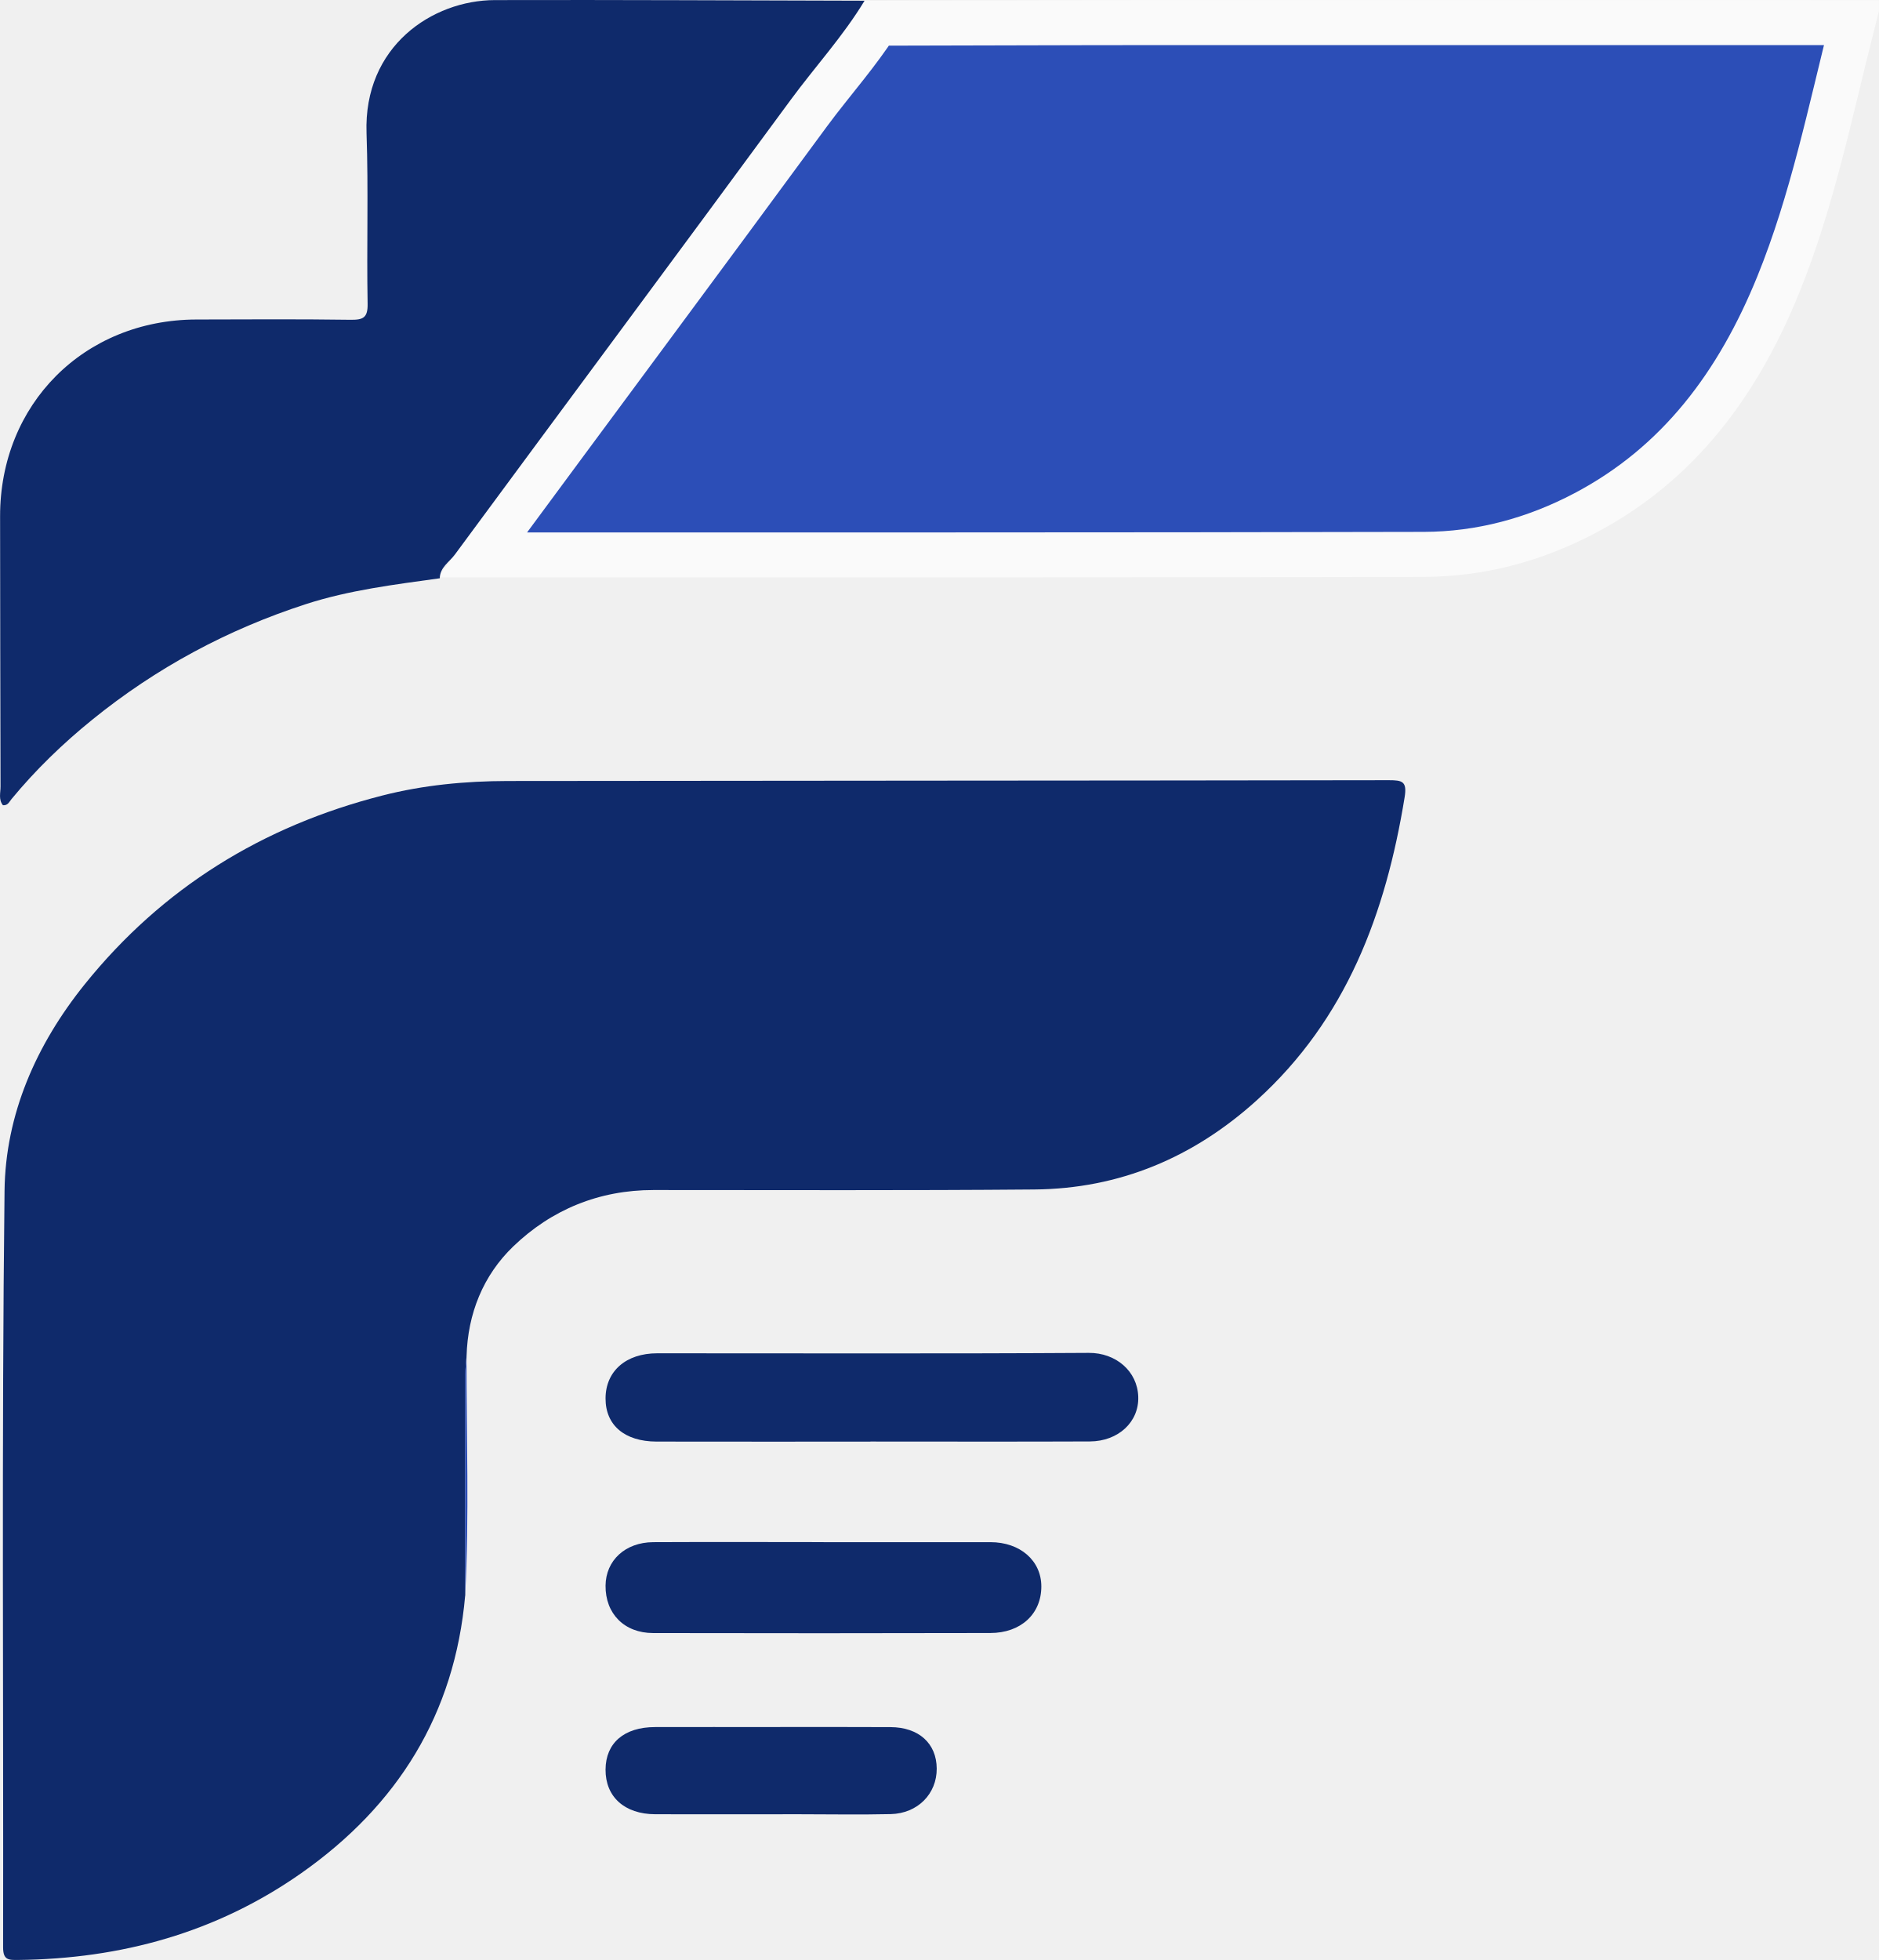
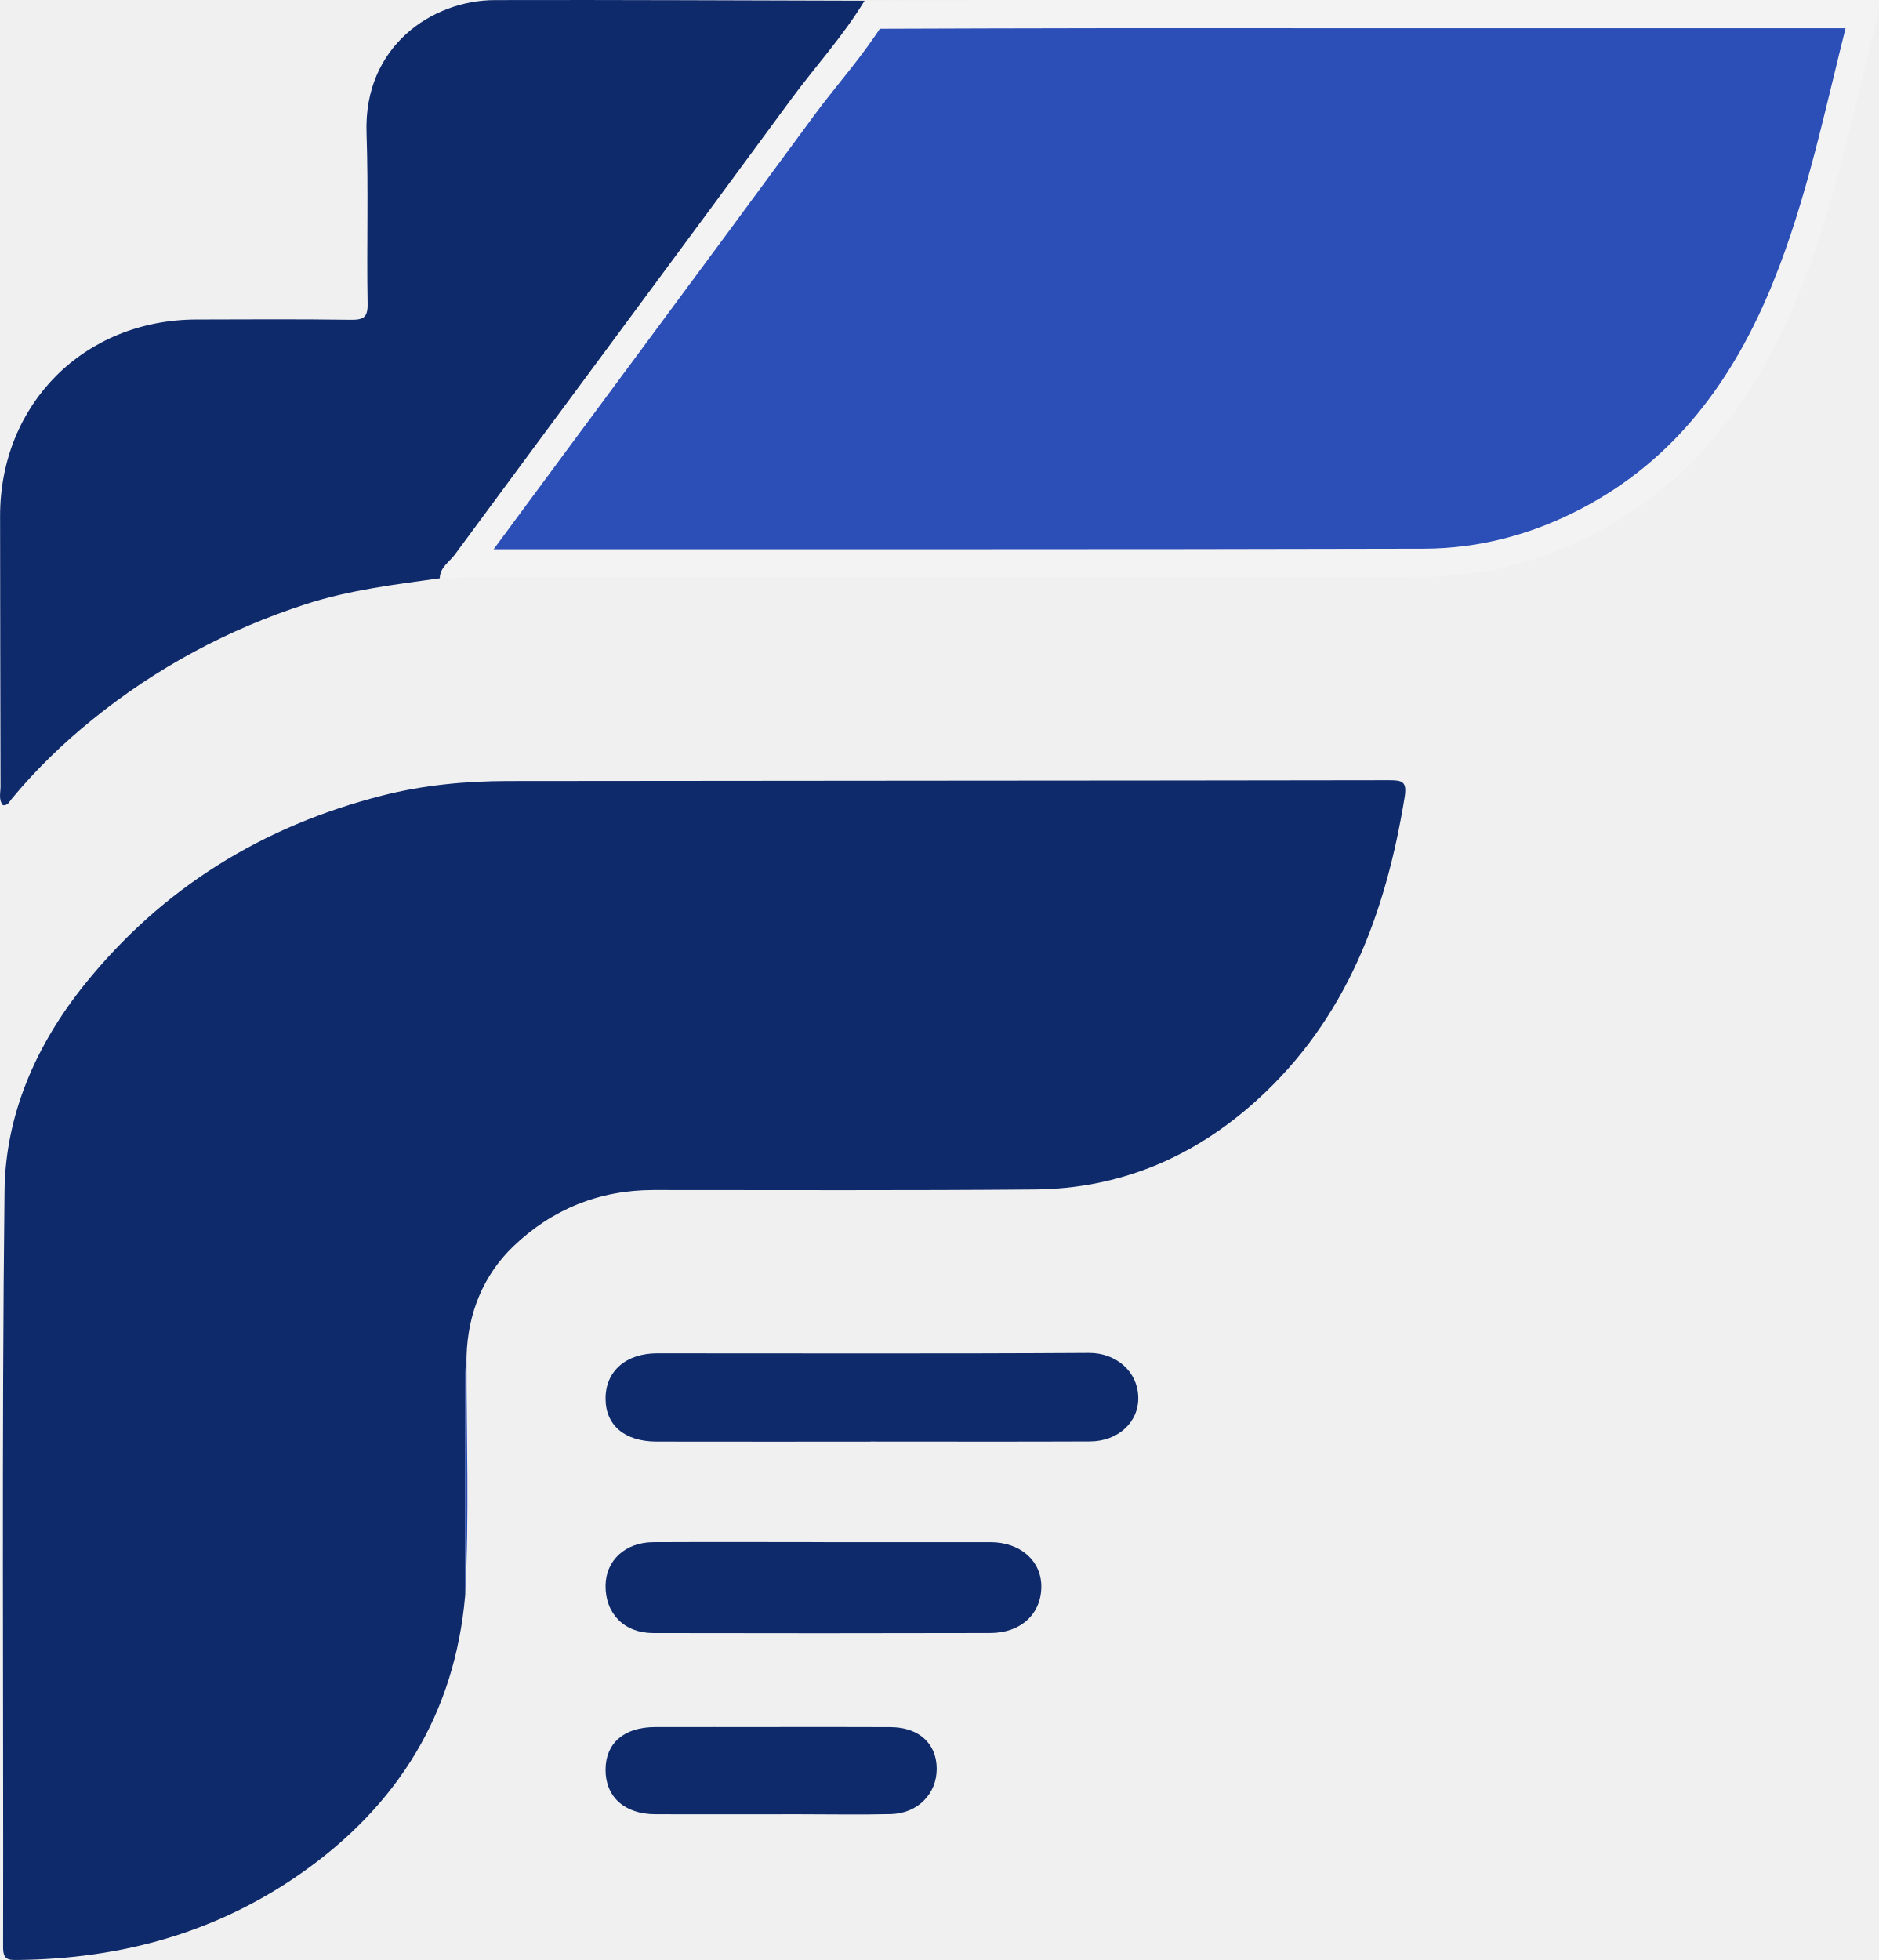
- <svg xmlns="http://www.w3.org/2000/svg" preserveAspectRatio="none" overflow="visible" style="display: block;" width="41.757" height="43.554" viewBox="0 0 41.757 43.554" fill="none">
-   <g id="logo" clip-path="url(#clip0_0_209)">
+ <svg xmlns="http://www.w3.org/2000/svg" preserveAspectRatio="xMidYMid meet" overflow="visible" style="display: block;" width="41.757" height="43.554" viewBox="0 0 41.757 43.554" fill="none">
+   <g id="logo" clip-path="url(#clip0_0_130)">
    <path id="Vector" d="M10.338 35.457C10.106 38.091 8.837 40.119 6.699 41.622C4.813 42.947 2.69 43.529 0.4 43.553C0.191 43.555 0.068 43.558 0.069 43.269C0.079 37.666 0.036 32.064 0.101 26.462C0.12 24.764 0.806 23.212 1.881 21.875C3.609 19.727 5.84 18.355 8.501 17.677C9.409 17.445 10.342 17.357 11.277 17.355C17.807 17.346 24.336 17.348 30.866 17.337C31.167 17.337 31.274 17.364 31.217 17.716C30.797 20.293 29.926 22.642 27.933 24.448C26.528 25.72 24.884 26.416 22.987 26.432C20.166 26.456 17.345 26.444 14.523 26.444C13.315 26.444 12.258 26.878 11.406 27.698C10.738 28.341 10.395 29.19 10.369 30.139C10.359 30.27 10.342 30.401 10.342 30.533C10.339 32.174 10.34 33.815 10.34 35.457H10.338Z" fill="#0F2A6B" />
-     <path id="Vector_2" d="M24.491 0.503C30.052 0.501 35.615 0.502 41.176 0.503C40.668 2.514 40.275 4.468 39.52 6.327C38.629 8.521 37.311 10.304 35.221 11.404C34.097 11.996 32.898 12.315 31.649 12.319C28.164 12.328 24.68 12.33 21.195 12.331H10.723C13.136 9.06 15.568 5.791 17.976 2.513C18.241 2.153 18.519 1.817 18.811 1.445C19.042 1.152 19.273 0.844 19.488 0.515L24.491 0.503Z" fill="#2C4EB7" stroke="#FAFAFA" />
+     <path id="Vector_2" d="M24.491 0.315C30.091 0.314 35.691 0.315 41.292 0.316C41.339 0.316 41.38 0.316 41.416 0.316L41.382 0.452C40.866 2.485 40.466 4.493 39.693 6.397V6.398C38.791 8.62 37.448 10.444 35.308 11.57C34.159 12.175 32.931 12.502 31.649 12.506C24.68 12.524 17.71 12.516 10.739 12.518C10.608 12.518 10.476 12.523 10.344 12.526C10.349 12.52 10.355 12.515 10.36 12.509L10.359 12.508C12.842 9.139 15.346 5.778 17.825 2.403V2.402C18.092 2.039 18.375 1.696 18.664 1.329C18.913 1.012 19.16 0.681 19.384 0.328C21.087 0.323 22.789 0.316 24.491 0.315Z" fill="#2C4EB7" stroke="#F3F3F3" stroke-width="0.625" />
    <path id="Vector_3" d="M19.214 0.016C18.739 0.803 18.116 1.48 17.574 2.217C15.094 5.593 12.594 8.953 10.109 12.323C9.987 12.489 9.777 12.607 9.774 12.85C8.772 12.99 7.766 13.111 6.797 13.425C5.056 13.989 3.471 14.841 2.05 15.993C1.395 16.524 0.79 17.108 0.253 17.76C0.205 17.819 0.174 17.903 0.065 17.893C-0.037 17.768 0.013 17.615 0.012 17.476C0.006 15.476 0.005 13.475 0.002 11.474C-0.001 8.981 1.866 7.107 4.363 7.1C5.504 7.097 6.645 7.09 7.786 7.106C8.069 7.11 8.177 7.064 8.17 6.745C8.147 5.483 8.19 4.22 8.146 2.959C8.077 1.026 9.61 0.005 10.998 0.002C13.736 -0.005 16.476 0.01 19.214 0.016Z" fill="#0F2A6B" />
    <path id="Vector_4" d="M19.346 32.035C17.761 32.035 16.177 32.037 14.591 32.034C13.88 32.032 13.457 31.669 13.458 31.076C13.459 30.471 13.91 30.072 14.607 30.072C17.804 30.071 21.001 30.083 24.197 30.063C24.8 30.059 25.279 30.47 25.297 31.038C25.316 31.595 24.856 32.028 24.221 32.031C22.596 32.038 20.97 32.033 19.345 32.033V32.036L19.346 32.035Z" fill="#0F2A6B" />
    <path id="Vector_5" d="M18.305 34.269C19.541 34.269 20.776 34.268 22.011 34.269C22.673 34.269 23.143 34.681 23.143 35.254C23.143 35.862 22.69 36.287 22.009 36.288C19.512 36.294 17.014 36.294 14.515 36.289C13.873 36.288 13.452 35.857 13.458 35.234C13.464 34.675 13.895 34.273 14.518 34.269C15.78 34.263 17.043 34.267 18.305 34.268L18.305 34.269Z" fill="#0F2A6B" />
    <path id="Vector_6" d="M17.173 38.377C18.046 38.377 18.917 38.374 19.79 38.379C20.42 38.382 20.815 38.741 20.818 39.301C20.821 39.861 20.395 40.298 19.796 40.312C19.112 40.328 18.427 40.315 17.742 40.315C16.683 40.315 15.623 40.319 14.563 40.315C13.878 40.313 13.454 39.926 13.458 39.321C13.462 38.732 13.87 38.379 14.558 38.378C15.431 38.375 16.302 38.378 17.175 38.378L17.173 38.377Z" fill="#0F2A6B" />
    <path id="Vector_7" d="M10.339 35.457C10.339 33.815 10.339 32.174 10.34 30.533C10.34 30.401 10.358 30.27 10.368 30.139C10.365 31.912 10.431 33.685 10.338 35.457H10.339Z" fill="#2C4EB7" />
  </g>
  <defs>
-     <clipPath id="clip0_0_209">
+     <clipPath id="clip0_0_130">
      <rect width="41.757" height="43.554" fill="white" />
    </clipPath>
  </defs>
</svg>
